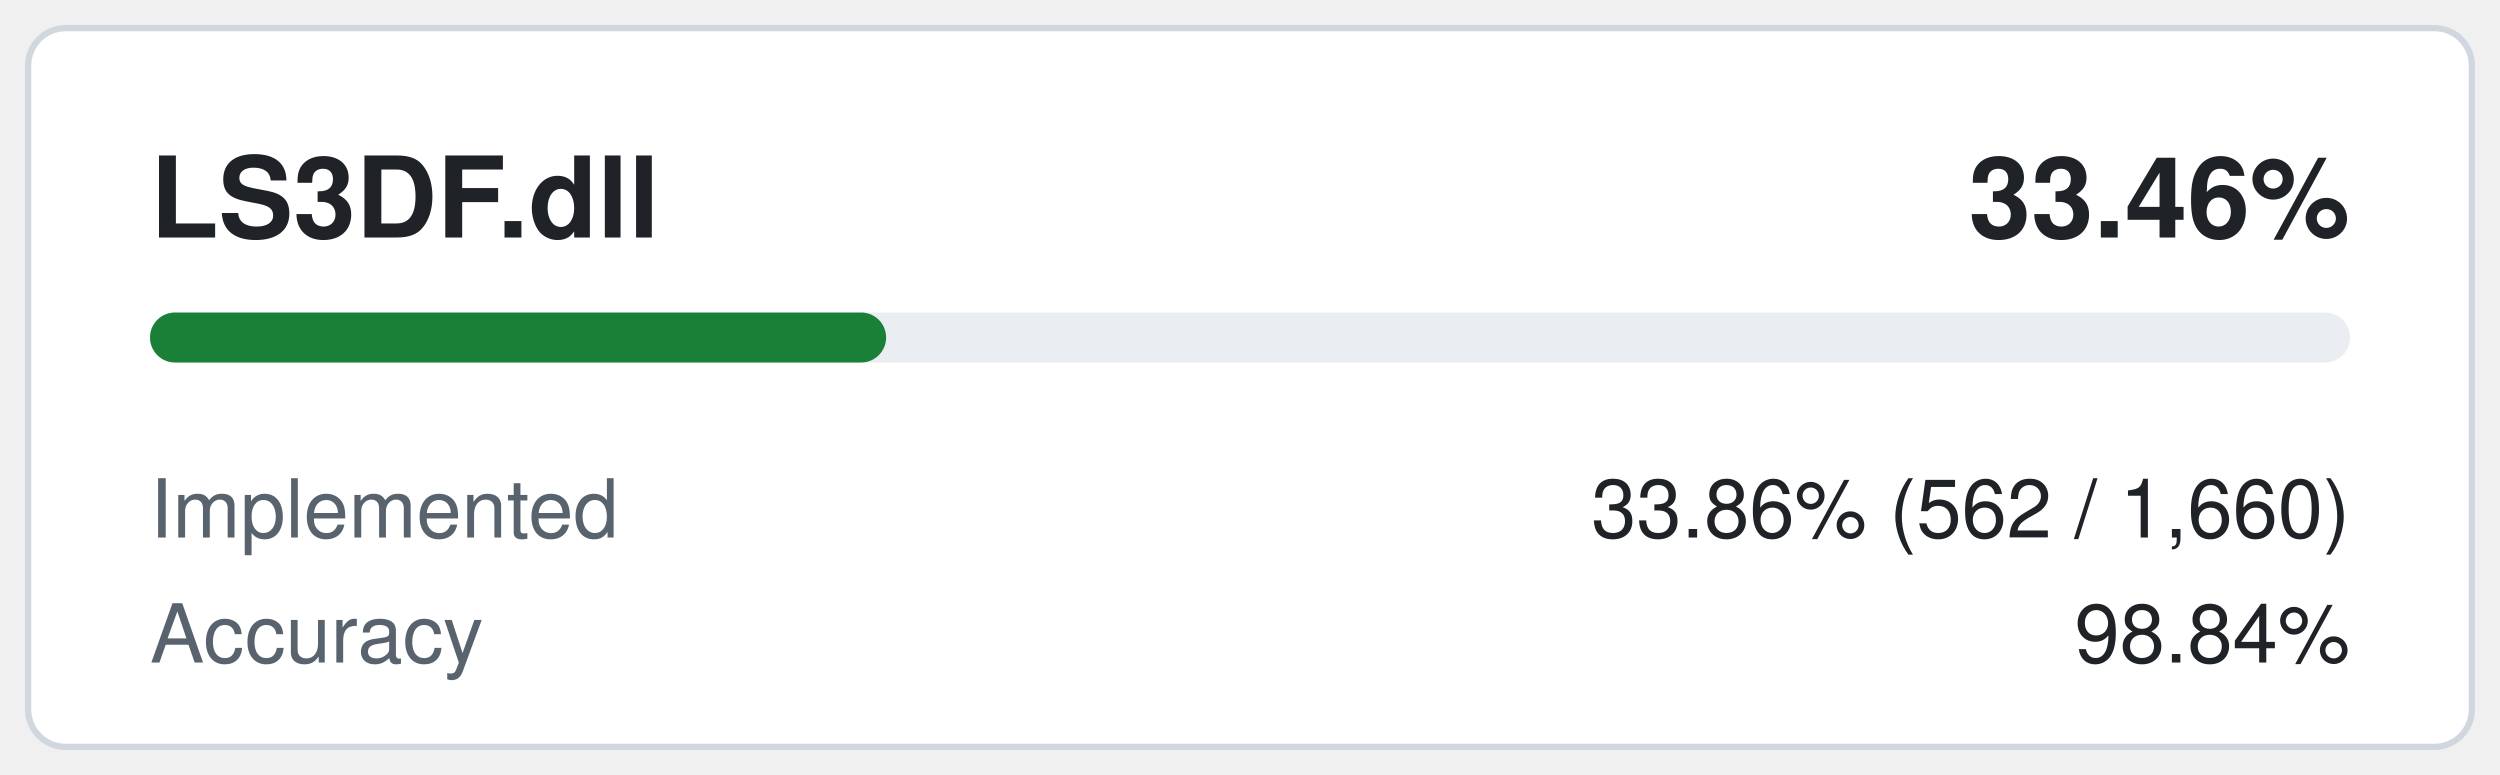
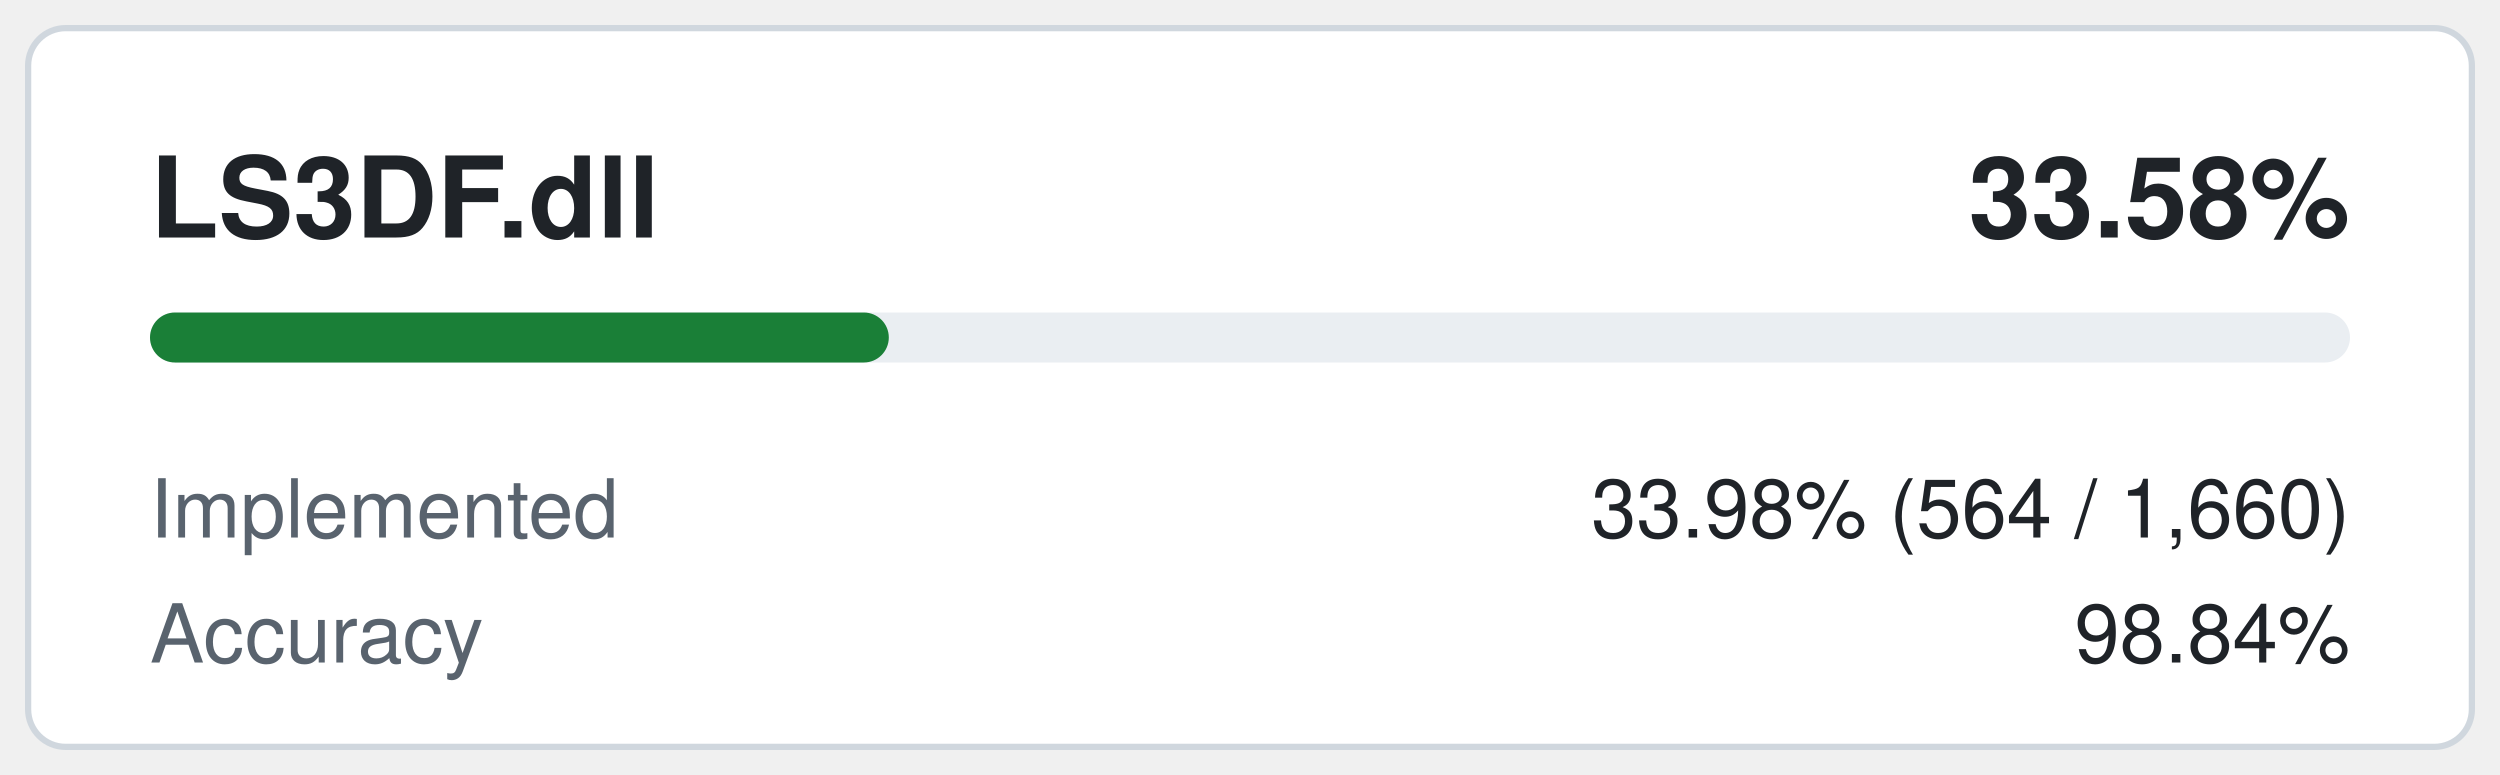
- <svg xmlns="http://www.w3.org/2000/svg" width="400" height="124" viewBox="0 0 400 124" role="img" aria-label="LS3DF.dll: 33.46% decompiled">
+ <svg xmlns="http://www.w3.org/2000/svg" width="400" height="124" viewBox="0 0 400 124" role="img" aria-label="LS3DF.dll: 33.58% decompiled">
  <style>
  .card { fill: #ffffff; stroke: #d0d7de; }
  .track { fill: #eaeef2; }
  .bar { fill: #1a7f37; }
  text { font-family: -apple-system, BlinkMacSystemFont, "Segoe UI", Helvetica, Arial, sans-serif; fill: #1f2328; font-variant-numeric: tabular-nums; }
  .muted { fill: #59636e; }
  @media (prefers-color-scheme: dark) {
    .card { fill: #0d1117; stroke: #3d444d; }
    .track { fill: #262c36; }
    .bar { fill: #3fb950; }
    text { fill: #f0f6fc; }
    .muted { fill: #9198a1; }
  }
</style>
  <rect class="card" x="4.5" y="4.5" width="391" height="115" rx="6" />
  <text x="24" y="38" font-size="18" font-weight="600">LS3DF.dll</text>
-   <text x="376" y="38" font-size="18" font-weight="600" text-anchor="end">33.46%</text>
+   <text x="376" y="38" font-size="18" font-weight="600" text-anchor="end">33.58%</text>
  <rect class="track" x="24" y="50" width="352" height="8" rx="4" />
-   <rect class="bar" x="24" y="50" width="117.78" height="8" rx="4" />
+   <rect class="bar" x="24" y="50" width="118.21" height="8" rx="4" />
  <text class="muted" x="24" y="86" font-size="13">Implemented</text>
-   <text x="376" y="86" font-size="13" text-anchor="end">33.86% (562 / 1,660)</text>
+   <text x="376" y="86" font-size="13" text-anchor="end">33.98% (564 / 1,660)</text>
  <text class="muted" x="24" y="106" font-size="13">Accuracy</text>
  <text x="376" y="106" font-size="13" text-anchor="end">98.84%</text>
</svg>
